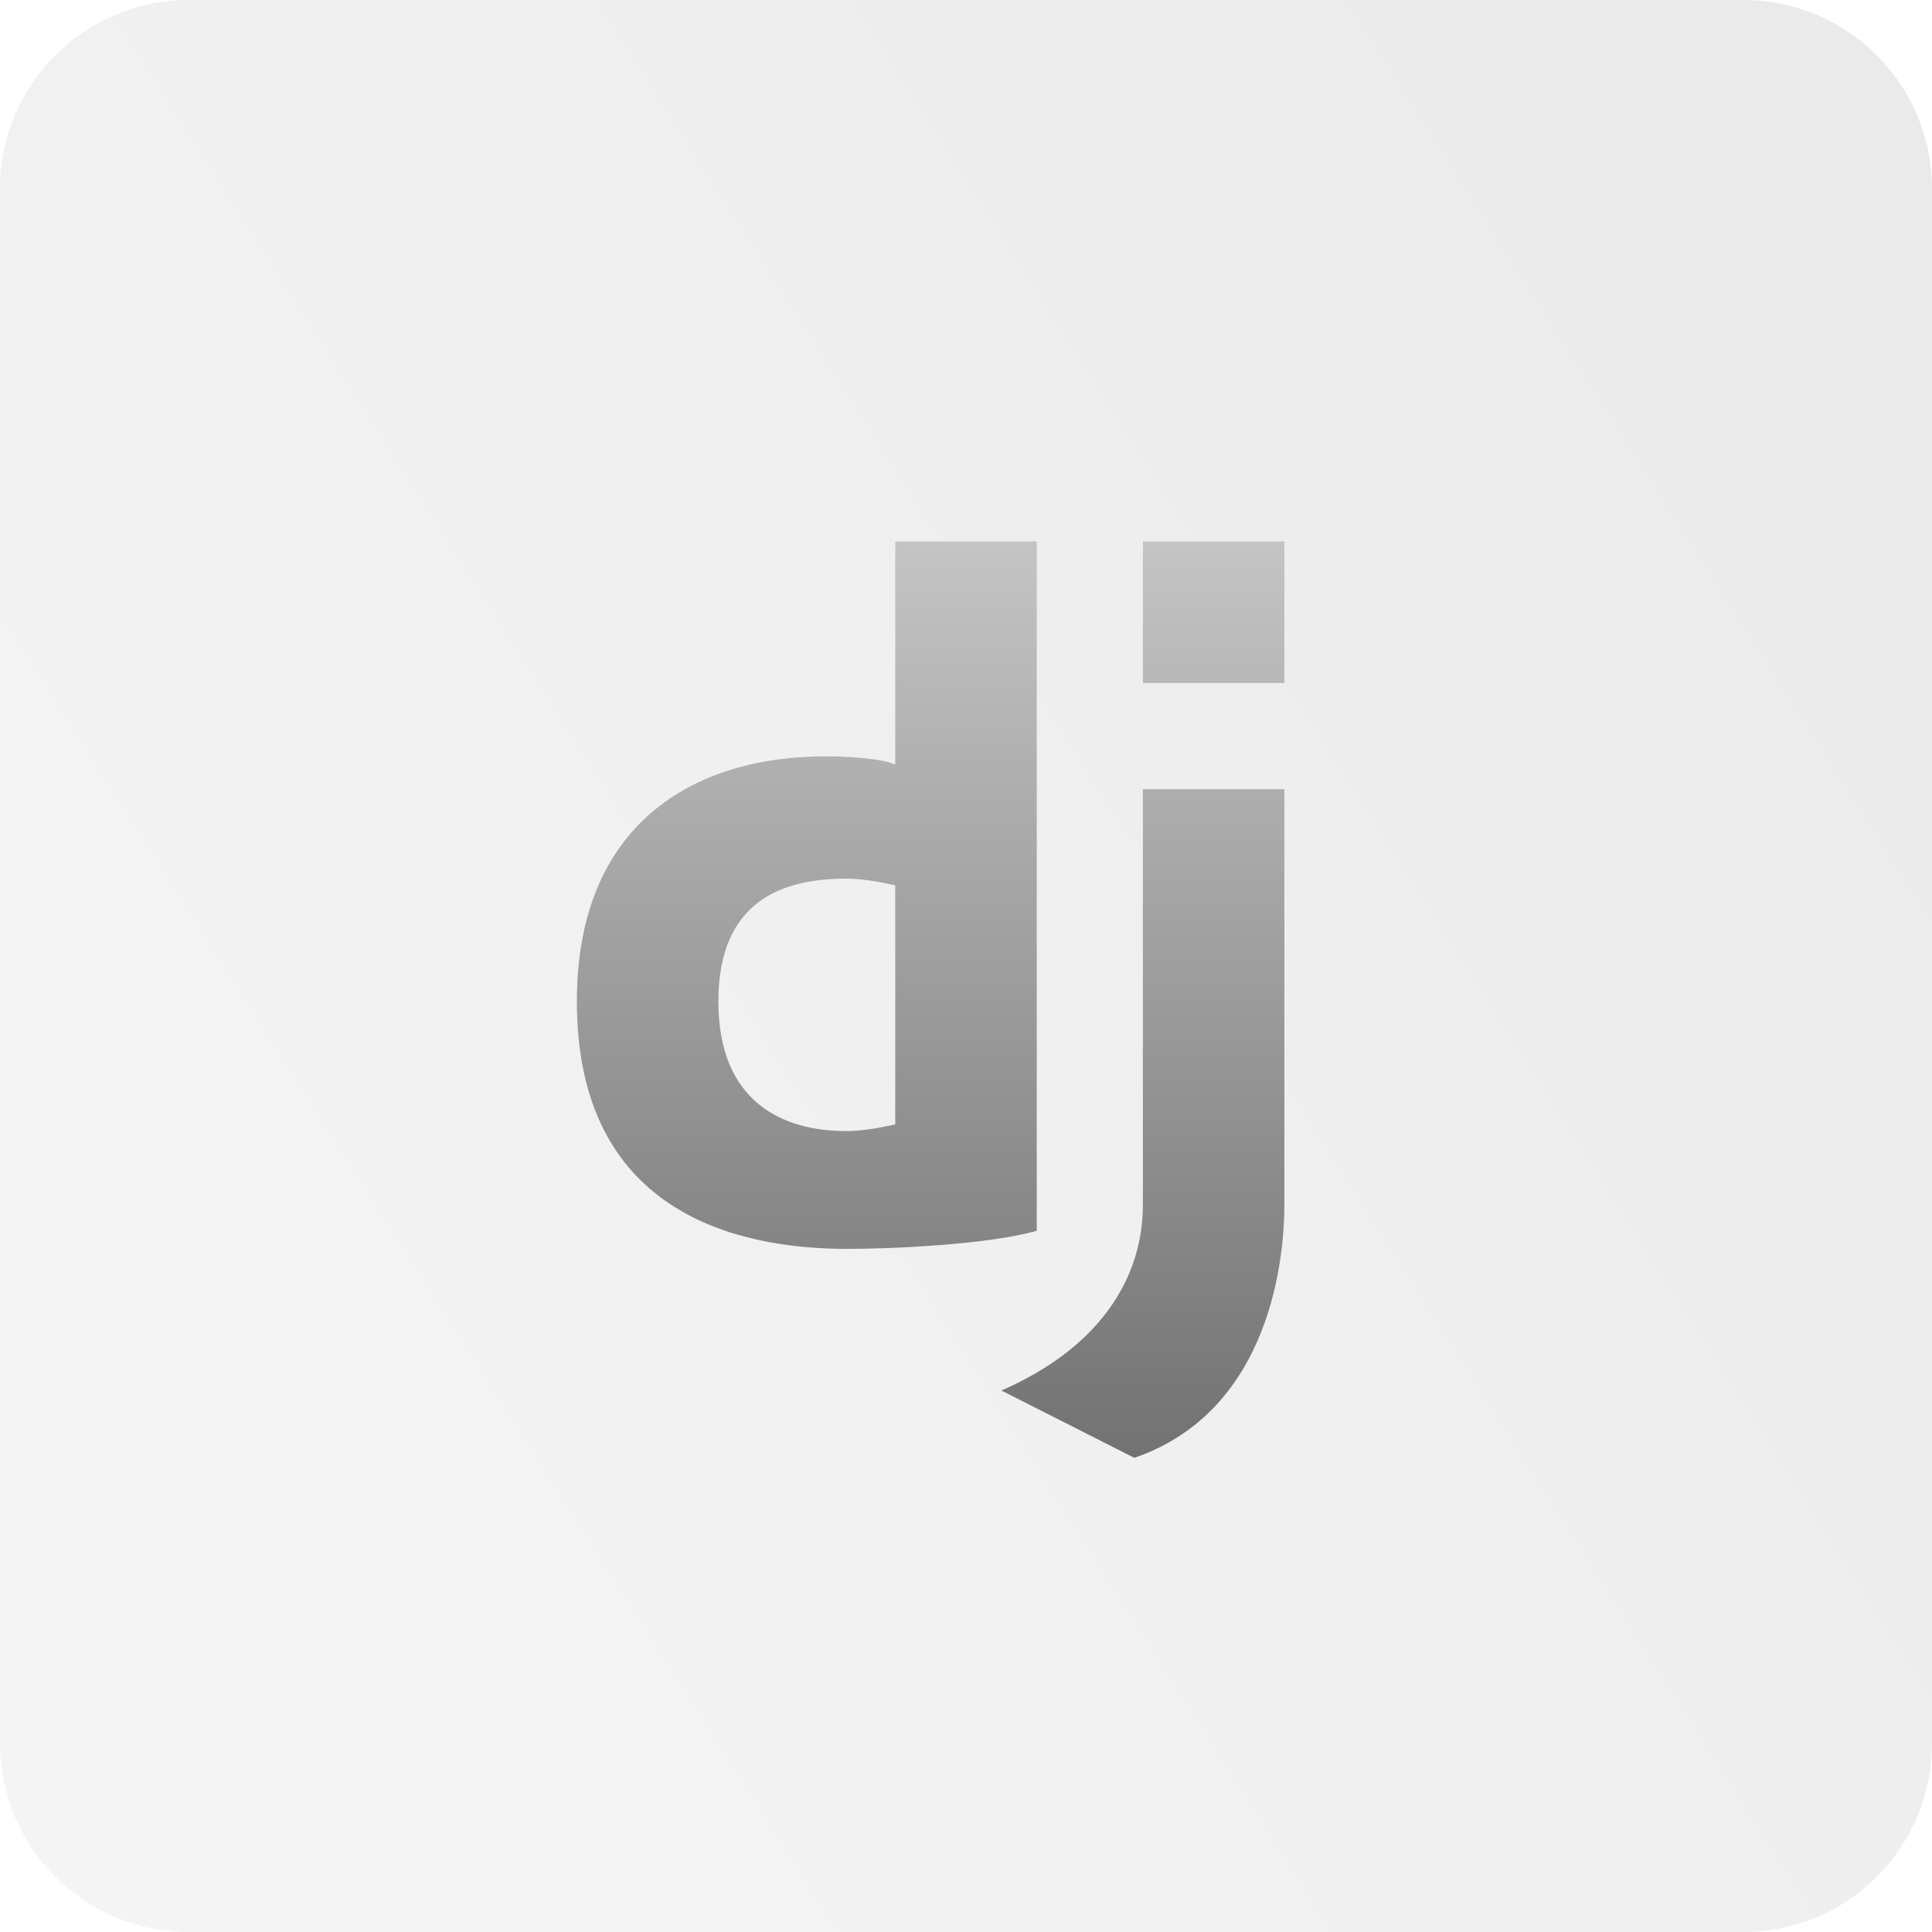
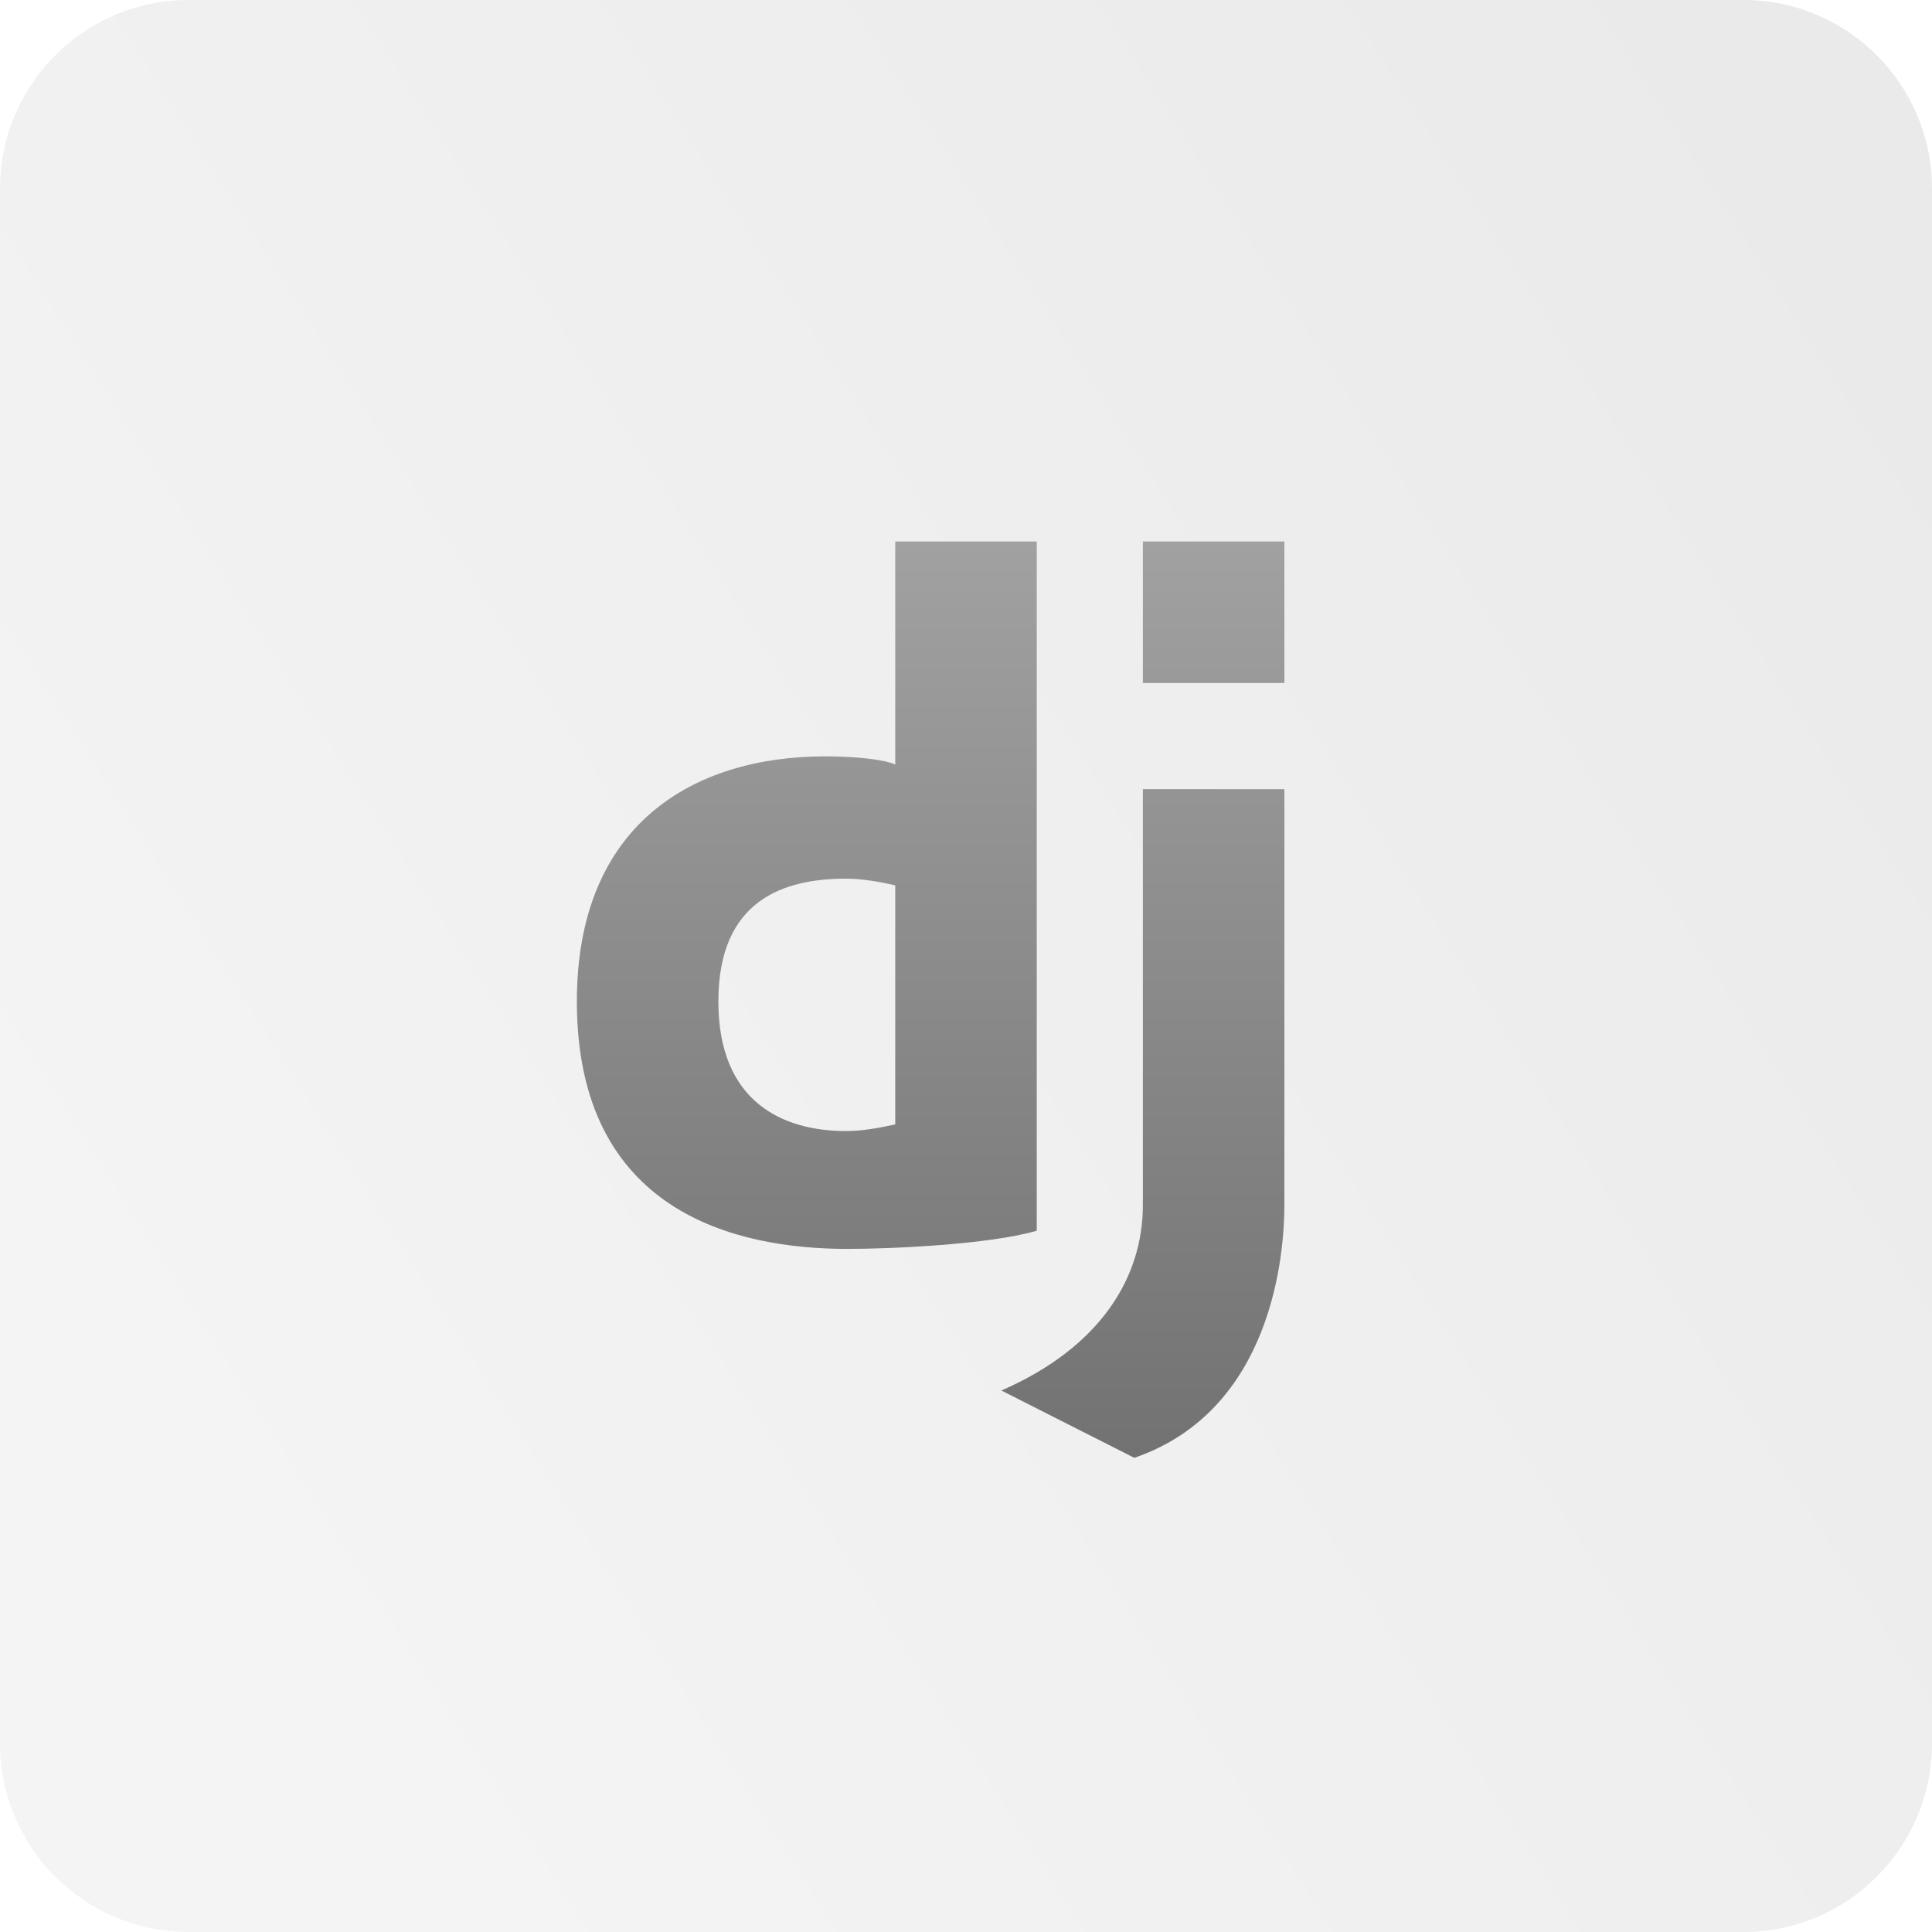
<svg xmlns="http://www.w3.org/2000/svg" width="512" height="512" viewBox="0 0 512 512" fill="none">
  <rect width="512" height="512" rx="50" fill="url(#paint0_linear_20_97)" />
  <path d="M302.875 143.5H340.375V181H302.875V143.5ZM340.375 319.319C340.375 331.975 337.403 373.684 300.606 386.341L265.375 368.5C291.681 357.025 302.875 338.5 302.875 319.319C302.875 292.806 302.875 209.125 302.875 209.125L340.375 209.144C340.375 209.144 340.375 290.828 340.375 319.319ZM237.25 143.5V202.581C232.853 200.791 223.375 200.444 218.706 200.444C183.559 200.444 152.875 218.603 152.875 265.375C152.875 321.334 195.1 330.972 224.594 330.972C236.237 330.972 262.094 329.828 274.75 326.162V143.5H237.25ZM224.209 299.744C207.625 299.744 190.375 292.216 190.375 265.375C190.375 238.534 207.625 232.853 224.209 232.853C228.259 232.853 232.816 233.613 237.25 234.625V297.972C232.825 298.975 228.269 299.744 224.209 299.744Z" fill="url(#paint1_linear_20_97)" />
  <defs>
    <linearGradient id="paint0_linear_20_97" x1="497.5" y1="67" x2="29.5" y2="364.5" gradientUnits="userSpaceOnUse">
      <stop stop-color="#EAEAEA" />
      <stop offset="1" stop-color="#F4F4F4" />
    </linearGradient>
    <linearGradient id="paint1_linear_20_97" x1="246.625" y1="143.5" x2="246.625" y2="386.341" gradientUnits="userSpaceOnUse">
-       <stop stop-color="#C4C4C4" />
+       <stop stop-color="#A1A1A1" />
      <stop offset="1" stop-color="#727272" />
    </linearGradient>
  </defs>
</svg>
